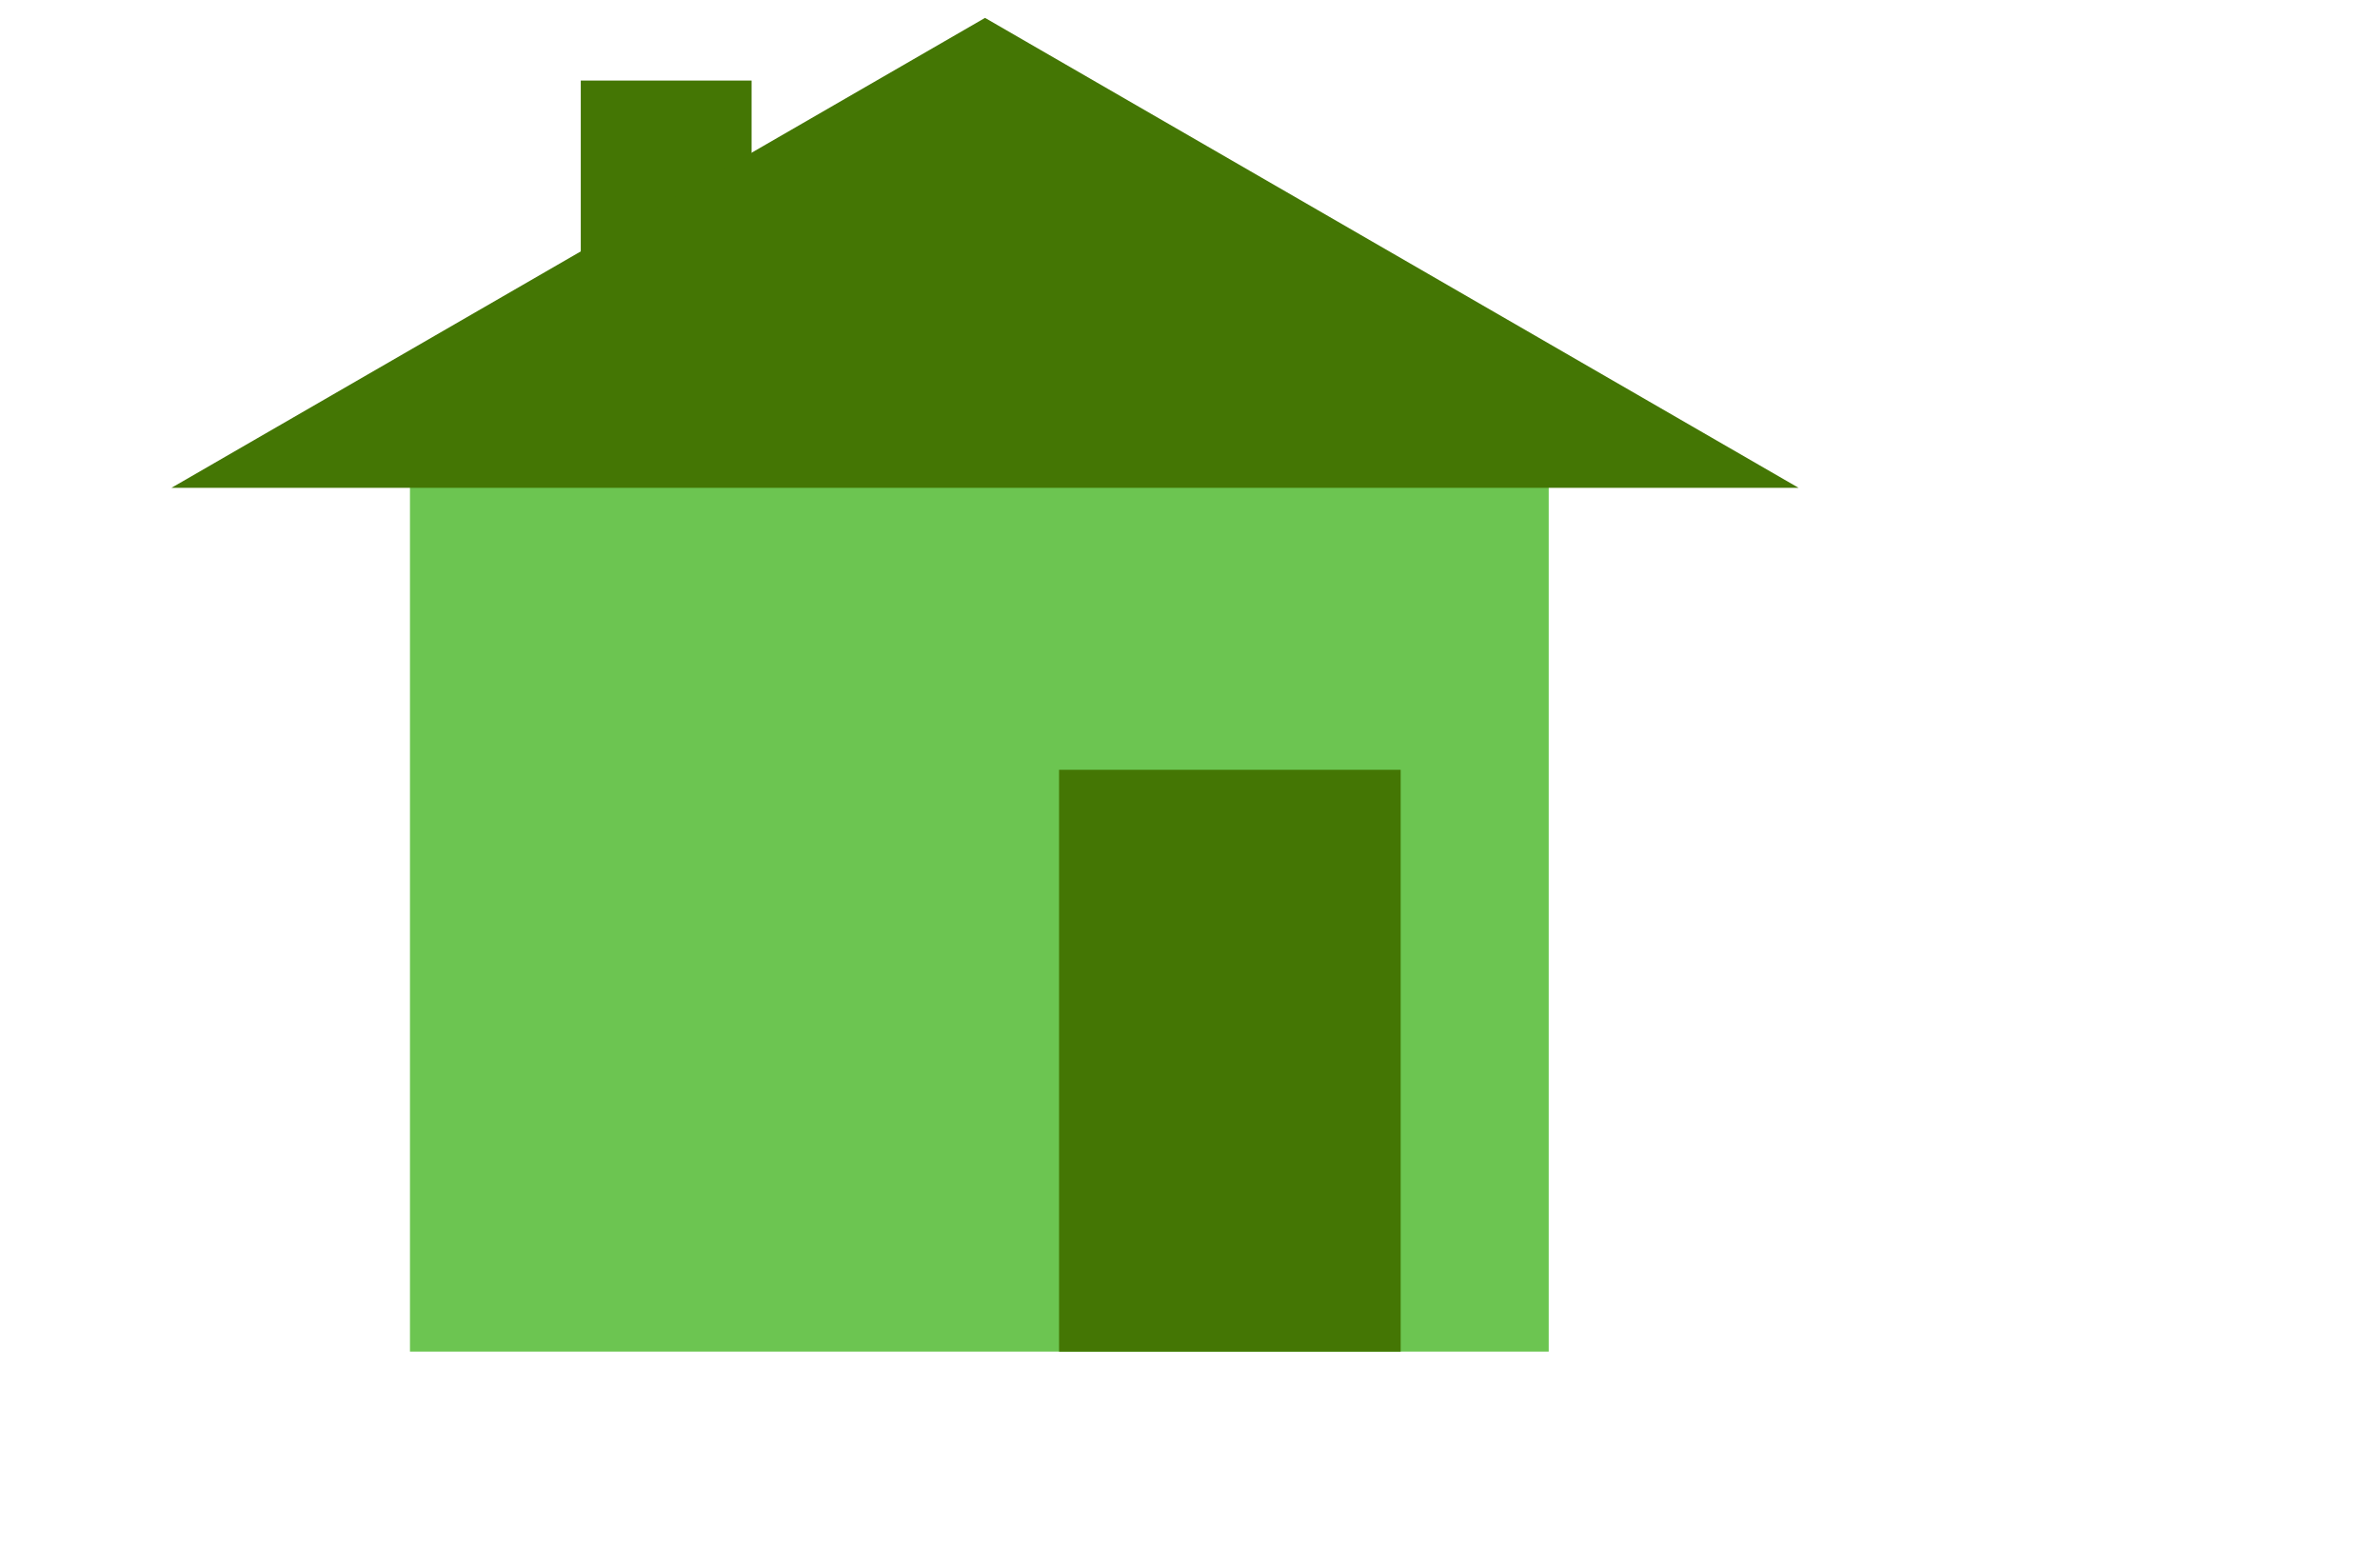
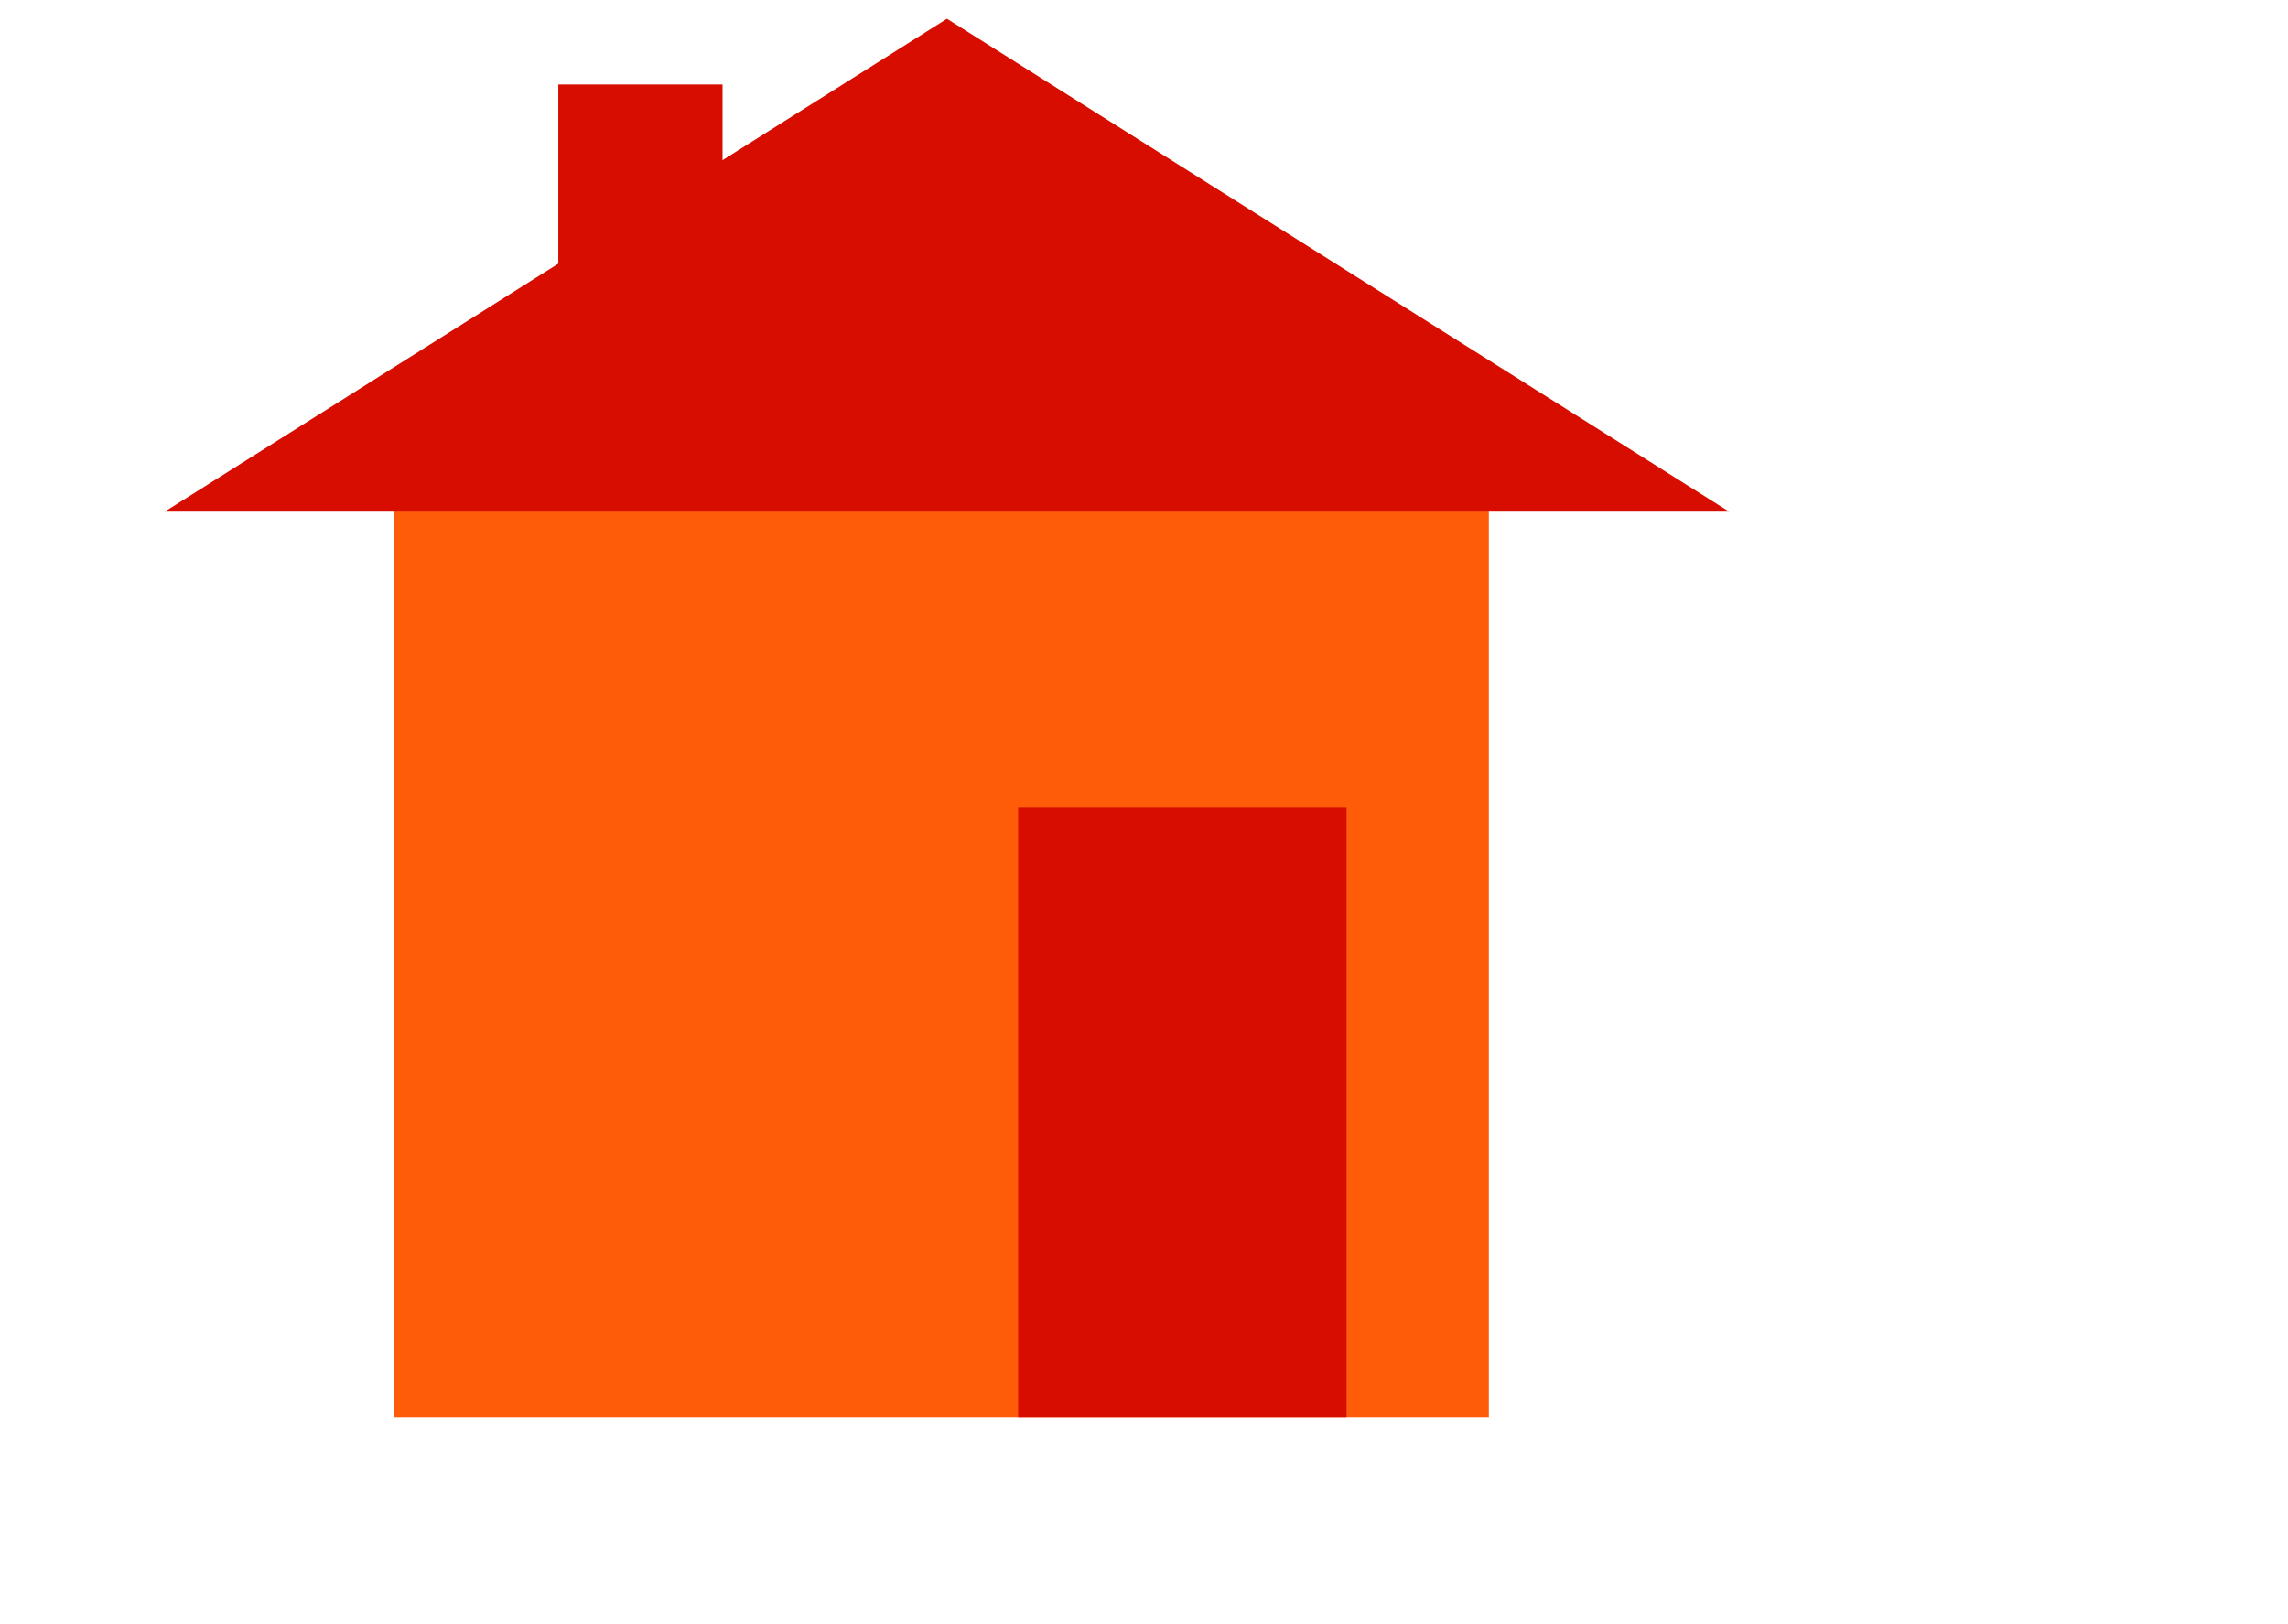
- <svg xmlns="http://www.w3.org/2000/svg" width="83" height="54" viewBox="0 0 83 54" fill="none">
-   <rect x="14.297" y="15.919" width="39.713" height="31.214" fill="#6CC551" />
-   <rect x="20.254" y="2.809" width="5.957" height="13.11" fill="#447604" />
-   <rect x="36.933" y="26.844" width="11.914" height="20.289" fill="#447604" />
-   <path d="M34.352 0.624L62.725 17.012H5.978L34.352 0.624Z" fill="#447604" />
+ <svg xmlns="http://www.w3.org/2000/svg" width="100" height="71" viewBox="0 0 100 71" fill="none">
+   <rect x="17.225" y="20.931" width="47.847" height="41.041" fill="#FF5C0A" />
+   <rect x="24.402" y="3.694" width="7.177" height="17.237" fill="#D70D00" />
+   <rect x="44.498" y="35.295" width="14.354" height="26.676" fill="#D70D00" />
+   <path d="M41.388 0.821L75.573 22.367H7.202L41.388 0.821Z" fill="#D70D00" />
</svg>
